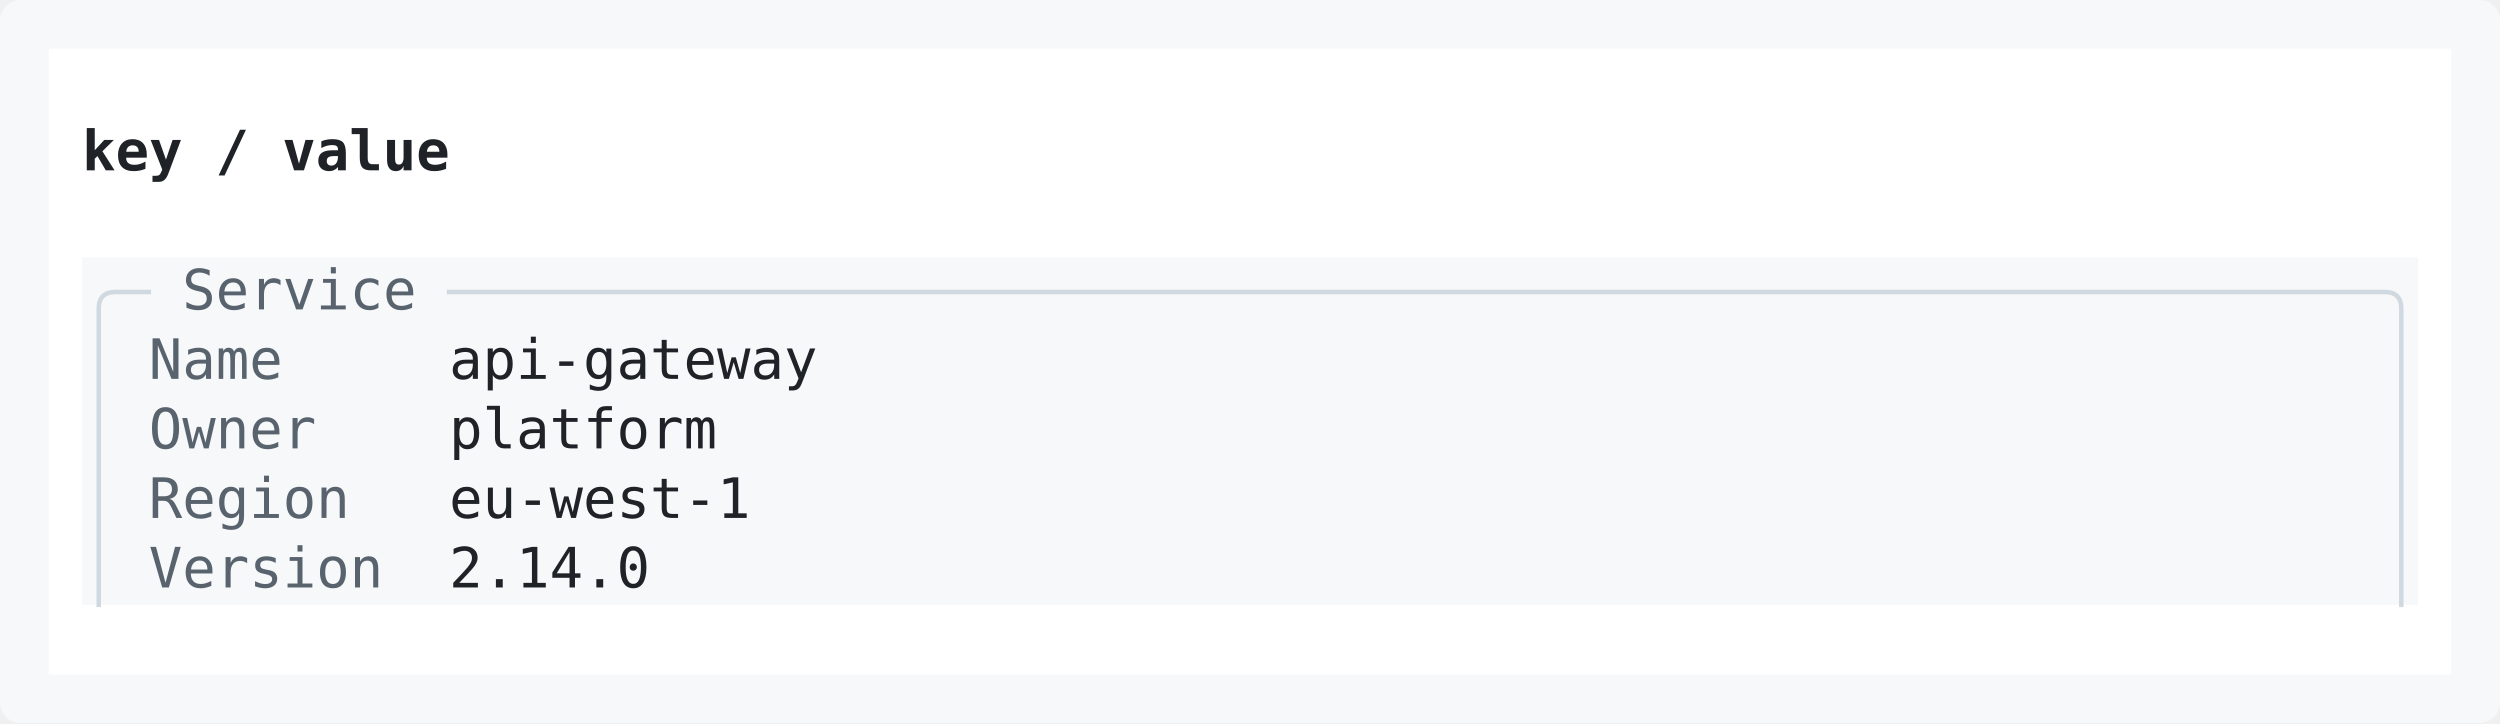
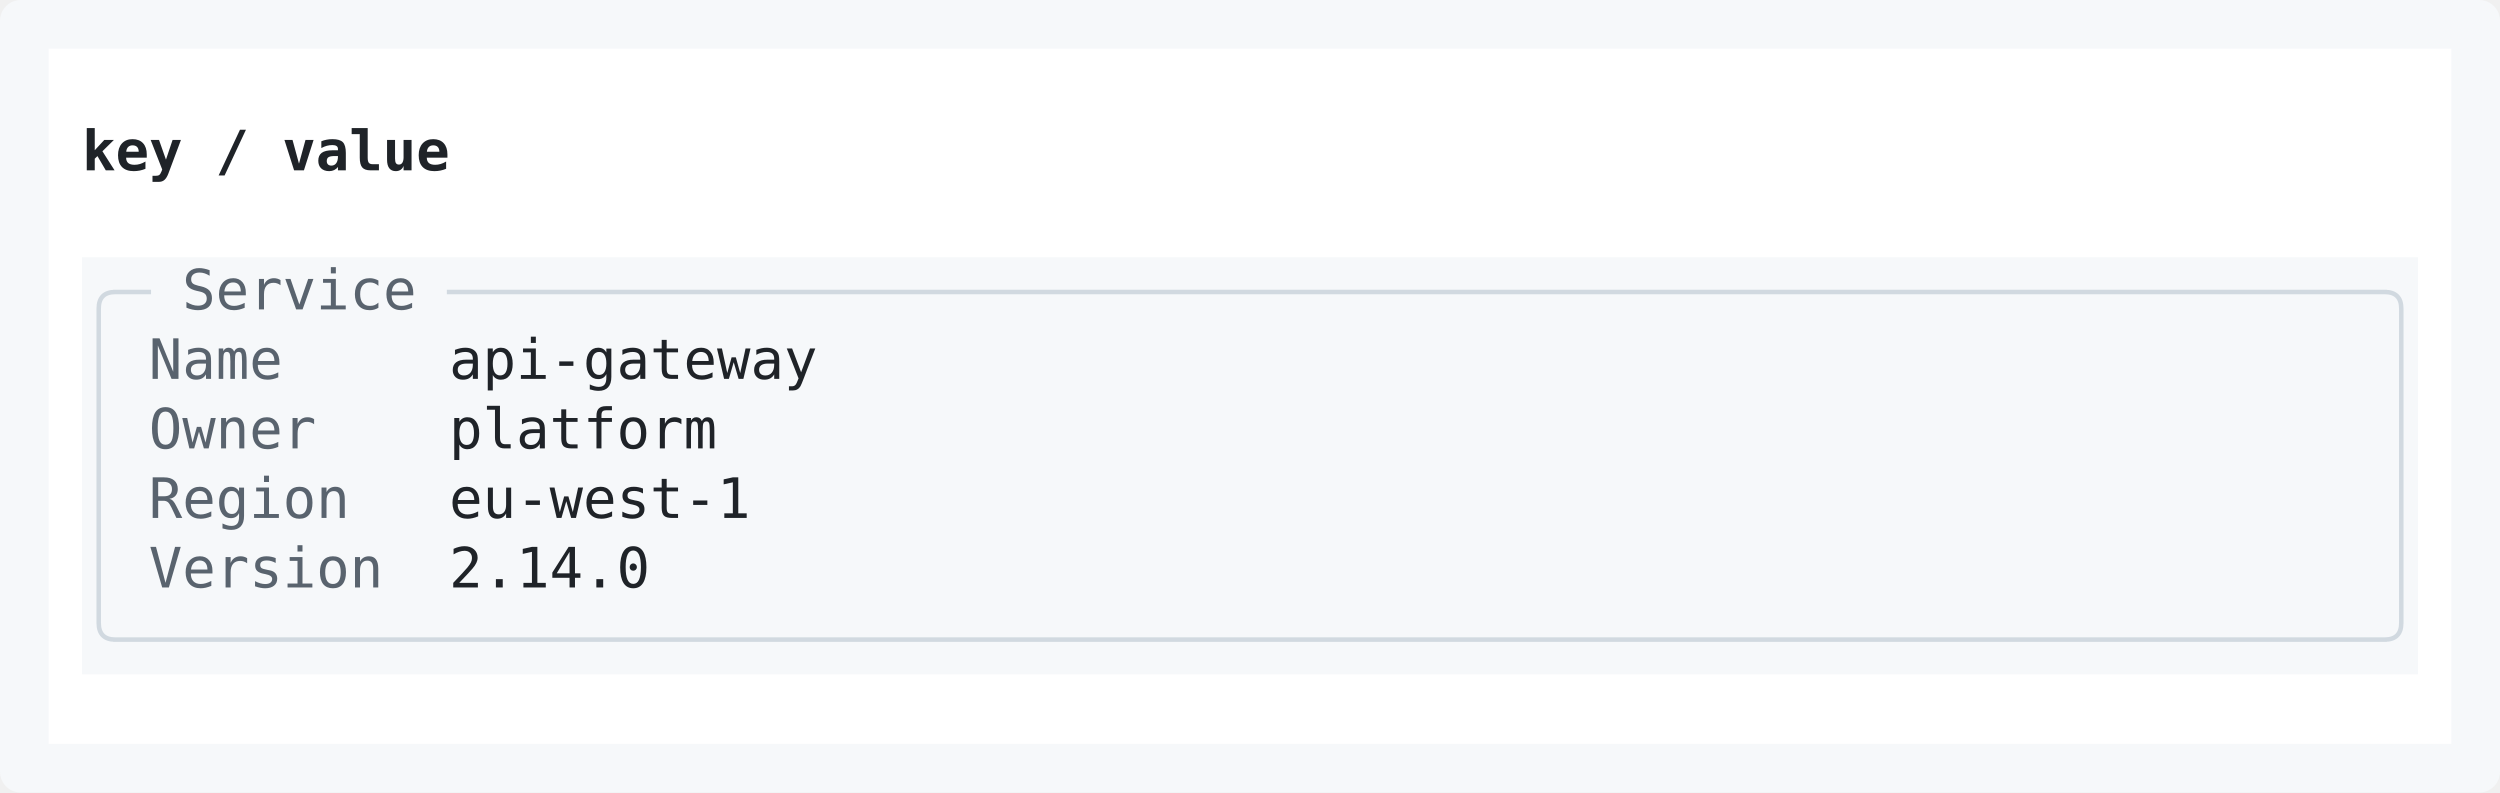
- <svg xmlns="http://www.w3.org/2000/svg" width="719.2" height="208" viewBox="0 0 719.2 208" role="img" aria-label="a card titled Service with four rows, each a muted label and its value: name, owner, region and version">
-   <rect width="719.2" height="208" rx="6" fill="#f6f8fa" />
-   <path fill="#ffffff" d="M14 14h691.2v20h-691.2zM14 34h691.2v20h-691.2zM14 54h691.2v20h-691.2zM14 74h9.6v20h-9.6zM695.6 74h9.6v20h-9.6zM14 94h9.6v20h-9.6zM695.6 94h9.6v20h-9.6zM14 114h9.6v20h-9.6zM695.6 114h9.6v20h-9.6zM14 134h9.6v20h-9.6zM695.6 134h9.6v20h-9.6zM14 154h9.6v20h-9.6zM695.6 154h9.6v20h-9.6zM14 174h691.2v20h-691.2z" />
+ <svg xmlns="http://www.w3.org/2000/svg" width="719.2" height="228" viewBox="0 0 719.2 228" role="img" aria-label="a card titled Service with four rows, each a muted label and its value: name, owner, region and version">
+   <rect width="719.2" height="228" rx="6" fill="#f6f8fa" />
+   <path fill="#ffffff" d="M14 14h691.2v20h-691.2zM14 34h691.2v20h-691.2zM14 54h691.2v20h-691.2zM14 74h9.6v20h-9.6zM695.6 74h9.6v20h-9.6zM14 94h9.6v20h-9.6zM695.6 94h9.6v20h-9.6zM14 114h9.6v20h-9.6zM695.6 114h9.6v20h-9.6zM14 134h9.6v20h-9.6zM695.6 134h9.6v20h-9.6zM14 154h9.6v20h-9.6zM695.6 154h9.6v20h-9.6zM14 174h9.6v20h-9.6zM695.6 174h9.6v20h-9.6zM14 194h691.2v20h-691.2z" />
  <g fill="none" stroke-linecap="square" stroke-linejoin="miter">
-     <path stroke="#d1d9e0" stroke-width="1.3" d="M33.2 84H33.2Q28.4 84 28.4 88.8V94M33.2 84H42.8M129.2 84H138.8M138.8 84H148.4M148.4 84H158M158 84H167.6M167.6 84H177.2M177.2 84H186.8M186.8 84H196.4M196.4 84H206M206 84H215.6M215.6 84H225.2M225.2 84H234.8M234.8 84H244.4M244.4 84H254M254 84H263.6M263.6 84H273.2M273.2 84H282.8M282.8 84H292.4M292.4 84H302M302 84H311.6M311.6 84H321.2M321.2 84H330.8M330.8 84H340.4M340.4 84H350M350 84H359.6M359.6 84H369.2M369.2 84H378.8M378.8 84H388.4M388.4 84H398M398 84H407.6M407.6 84H417.2M417.2 84H426.8M426.8 84H436.4M436.4 84H446M446 84H455.6M455.6 84H465.2M465.2 84H474.8M474.8 84H484.4M484.4 84H494M494 84H503.6M503.6 84H513.2M513.2 84H522.8M522.8 84H532.4M532.4 84H542M542 84H551.6M551.6 84H561.2M561.2 84H570.8M570.8 84H580.4M580.4 84H590M590 84H599.6M599.6 84H609.2M609.2 84H618.8M618.8 84H628.4M628.4 84H638M638 84H647.6M647.6 84H657.2M657.2 84H666.8M666.8 84H676.4M676.4 84H686M686 84H686Q690.8 84 690.8 88.8V94M28.4 94V114M690.8 94V114M28.4 114V134M690.8 114V134M28.4 134V154M690.8 134V154M28.4 154V174M690.8 154V174" />
+     <path stroke="#d1d9e0" stroke-width="1.3" d="M33.2 84H33.2Q28.4 84 28.4 88.8V94M33.2 84H42.8M129.2 84H138.8M138.8 84H148.4M148.4 84H158M158 84H167.6M167.6 84H177.2M177.2 84H186.8M186.8 84H196.4M196.4 84H206M206 84H215.6M215.6 84H225.2M225.2 84H234.8M234.8 84H244.4M244.4 84H254M254 84H263.6M263.6 84H273.2M273.2 84H282.8M282.8 84H292.4M292.4 84H302M302 84H311.6M311.6 84H321.2M321.2 84H330.8M330.8 84H340.4M340.4 84H350M350 84H359.6M359.6 84H369.2M369.2 84H378.8M378.8 84H388.4M388.4 84H398M398 84H407.6M407.6 84H417.2M417.2 84H426.8M426.8 84H436.4M436.4 84H446M446 84H455.6M455.6 84H465.2M465.2 84H474.8M474.8 84H484.4M484.4 84H494M494 84H503.6M503.6 84H513.2M513.2 84H522.8M522.8 84H532.4M532.4 84H542M542 84H551.6M551.6 84H561.2M561.2 84H570.8M570.8 84H580.4M580.4 84H590M590 84H599.6M599.6 84H609.2M609.2 84H618.8M618.8 84H628.4M628.4 84H638M638 84H647.6M647.6 84H657.2M657.2 84H666.8M666.8 84H676.4M676.4 84H686M686 84H686Q690.8 84 690.8 88.8V94M28.4 94V114M690.8 94V114M28.4 114V134M690.8 114V134M28.4 134V154M690.8 134V154M28.4 154V174M690.8 154V174M33.2 184H33.2Q28.4 184 28.4 179.2V174M33.2 184H42.8M42.8 184H52.4M52.4 184H62M62 184H71.6M71.6 184H81.2M81.2 184H90.8M90.8 184H100.4M100.4 184H110M110 184H119.6M119.6 184H129.2M129.2 184H138.8M138.8 184H148.4M148.4 184H158M158 184H167.6M167.6 184H177.2M177.2 184H186.8M186.8 184H196.4M196.4 184H206M206 184H215.6M215.6 184H225.2M225.2 184H234.8M234.8 184H244.4M244.4 184H254M254 184H263.6M263.6 184H273.2M273.2 184H282.8M282.8 184H292.4M292.4 184H302M302 184H311.6M311.6 184H321.2M321.2 184H330.8M330.8 184H340.4M340.4 184H350M350 184H359.6M359.6 184H369.2M369.2 184H378.8M378.8 184H388.4M388.4 184H398M398 184H407.6M407.6 184H417.2M417.2 184H426.8M426.8 184H436.4M436.4 184H446M446 184H455.6M455.6 184H465.2M465.2 184H474.8M474.8 184H484.4M484.4 184H494M494 184H503.6M503.6 184H513.2M513.2 184H522.8M522.8 184H532.4M532.4 184H542M542 184H551.6M551.6 184H561.2M561.2 184H570.8M570.8 184H580.4M580.4 184H590M590 184H599.6M599.6 184H609.2M609.2 184H618.8M618.8 184H628.4M628.4 184H638M638 184H647.6M647.6 184H657.2M657.2 184H666.8M666.8 184H676.4M676.4 184H686M686 184H686Q690.8 184 690.8 179.2V174" />
  </g>
  <g font-family="'JetBrains Mono','SF Mono',SFMono-Regular,Menlo,Consolas,'DejaVu Sans Mono','Noto Sans Mono',monospace" font-size="16" xml:space="preserve">
    <text x="23.6" y="49" textLength="28.8" lengthAdjust="spacing" fill="#1f2328" font-weight="700">key</text>
    <text x="62" y="49" textLength="9.6" lengthAdjust="spacing" fill="#1f2328" font-weight="700">/</text>
    <text x="81.2" y="49" textLength="48" lengthAdjust="spacing" fill="#1f2328" font-weight="700">value</text>
    <text x="52.4" y="89" textLength="67.2" lengthAdjust="spacing" fill="#59636e">Service</text>
    <text x="42.8" y="109" textLength="38.4" lengthAdjust="spacing" fill="#59636e">Name</text>
    <text x="129.2" y="109" textLength="105.6" lengthAdjust="spacing" fill="#1f2328">api-gateway</text>
    <text x="42.8" y="129" textLength="48" lengthAdjust="spacing" fill="#59636e">Owner</text>
    <text x="129.2" y="129" textLength="76.8" lengthAdjust="spacing" fill="#1f2328">platform</text>
    <text x="42.8" y="149" textLength="57.6" lengthAdjust="spacing" fill="#59636e">Region</text>
    <text x="129.2" y="149" textLength="86.4" lengthAdjust="spacing" fill="#1f2328">eu-west-1</text>
    <text x="42.8" y="169" textLength="67.2" lengthAdjust="spacing" fill="#59636e">Version</text>
    <text x="129.2" y="169" textLength="57.6" lengthAdjust="spacing" fill="#1f2328">2.14.0</text>
  </g>
</svg>
